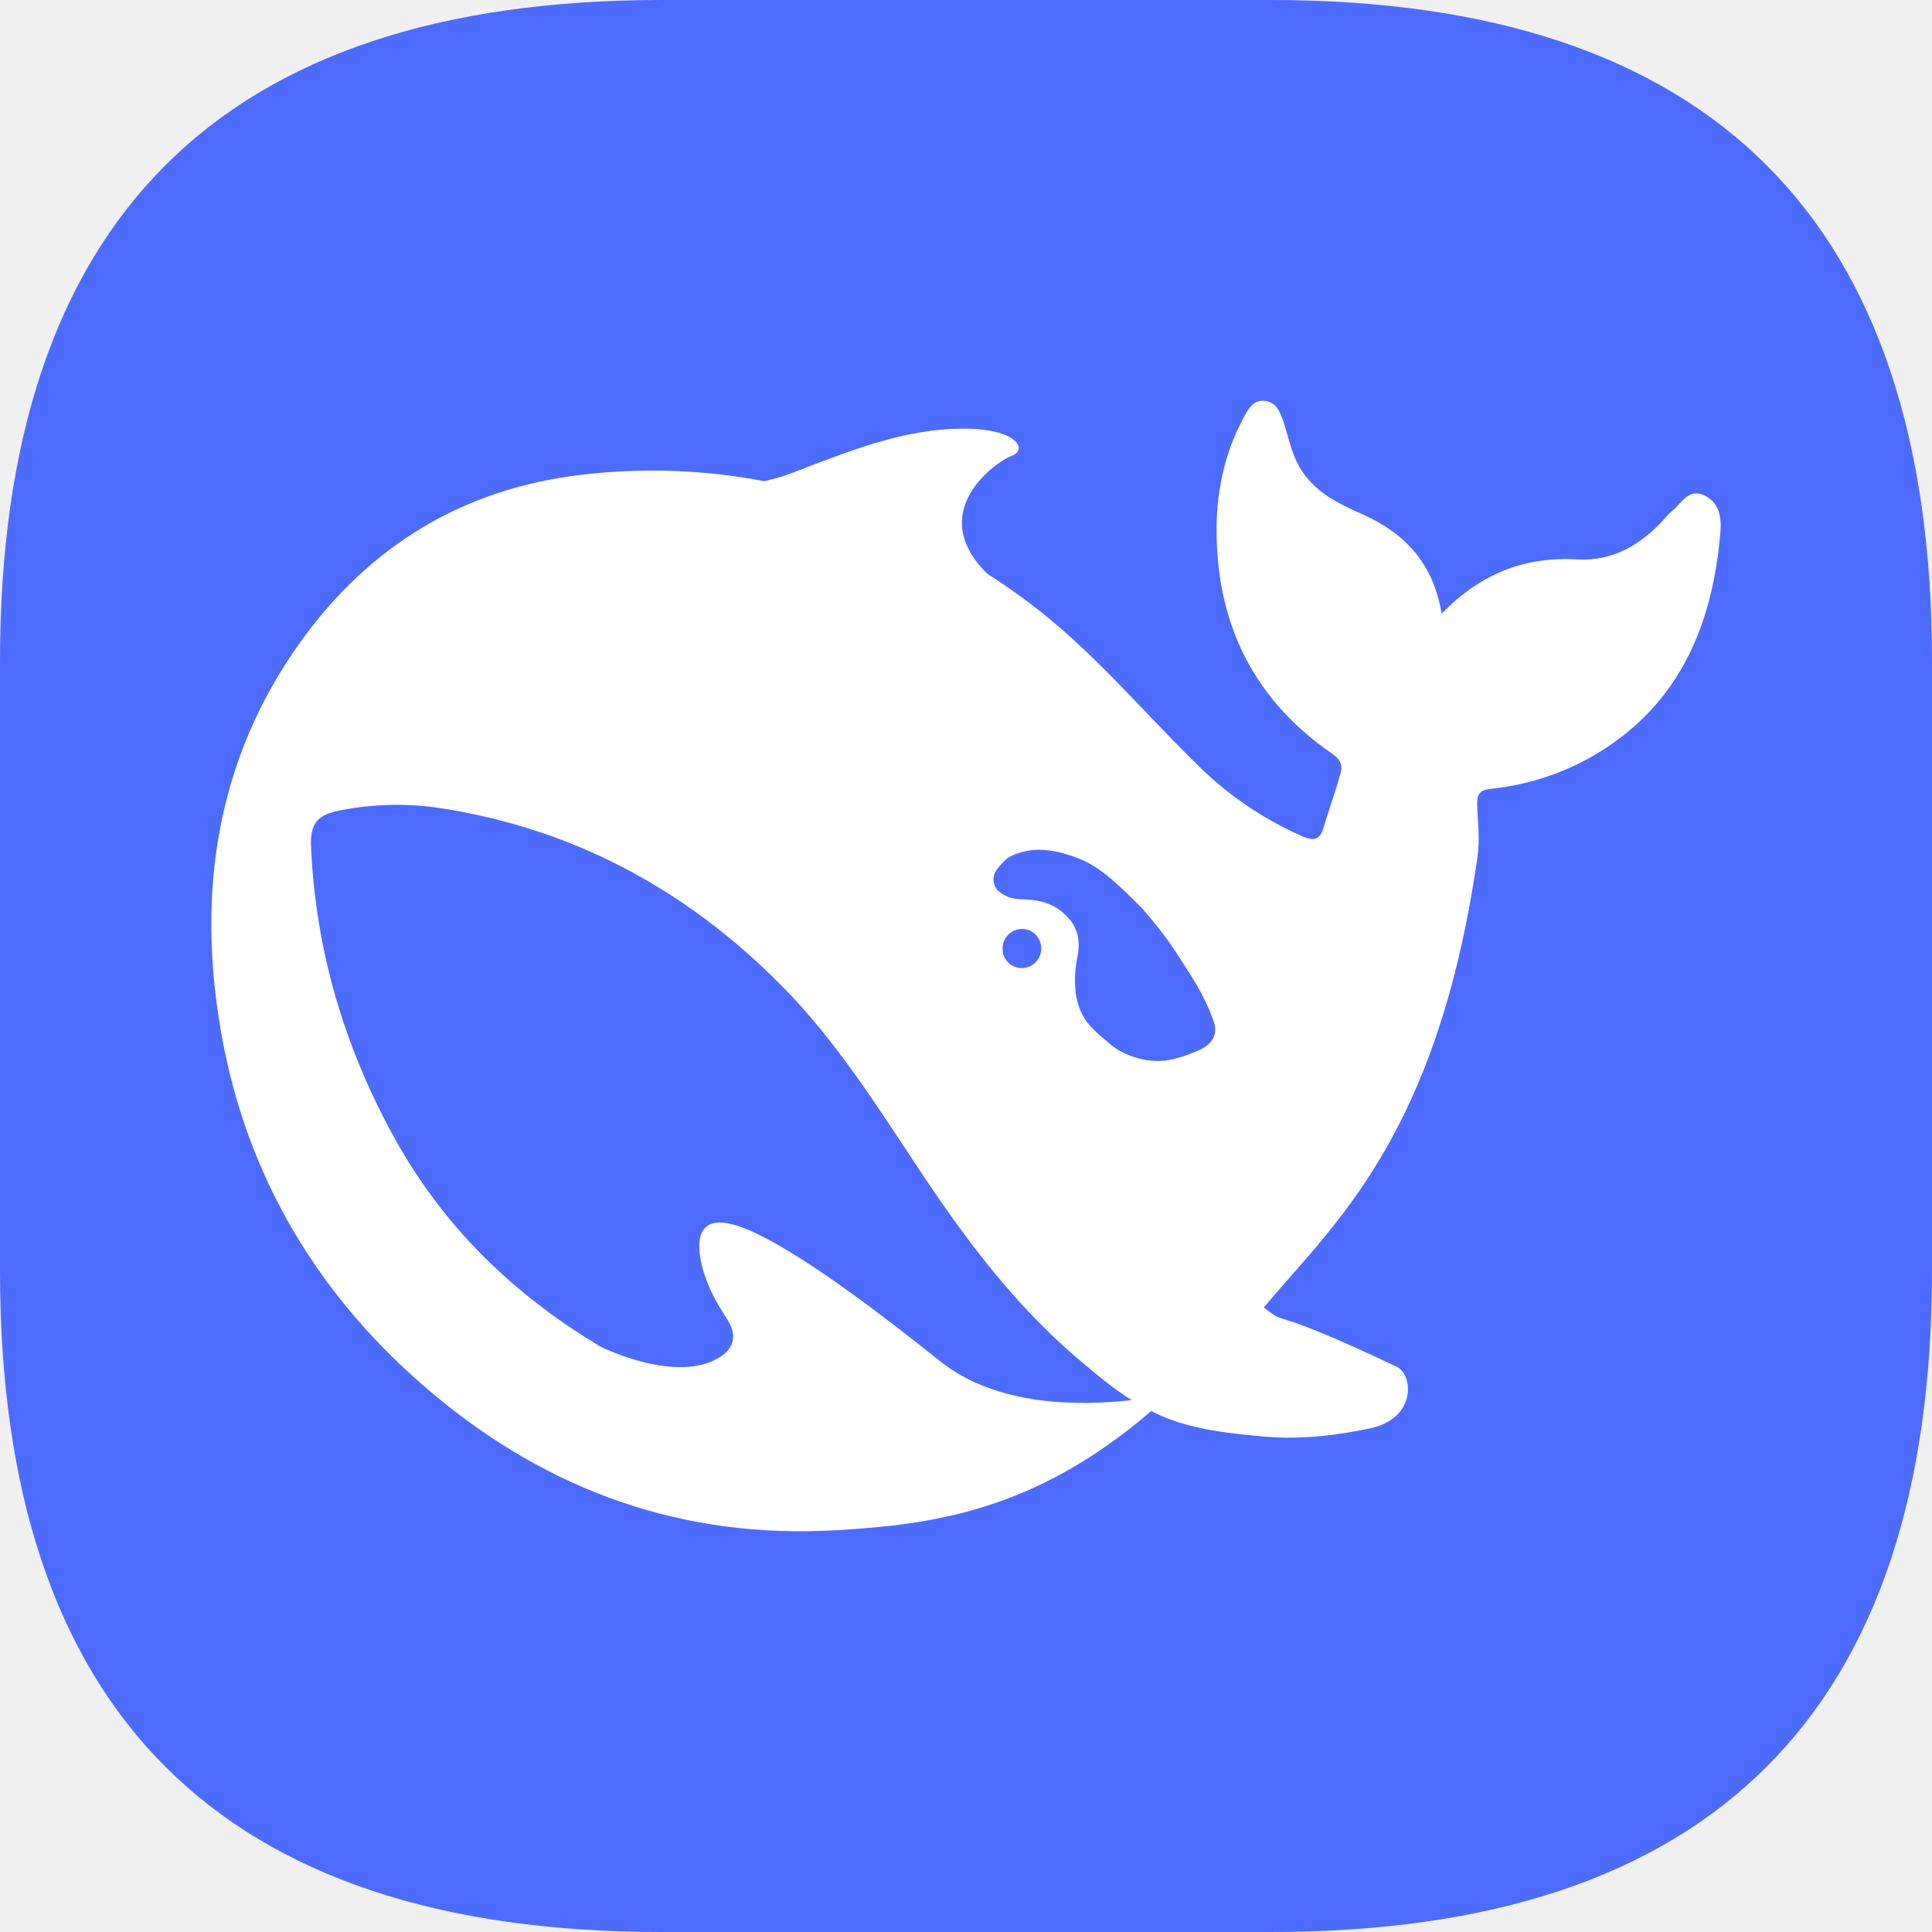
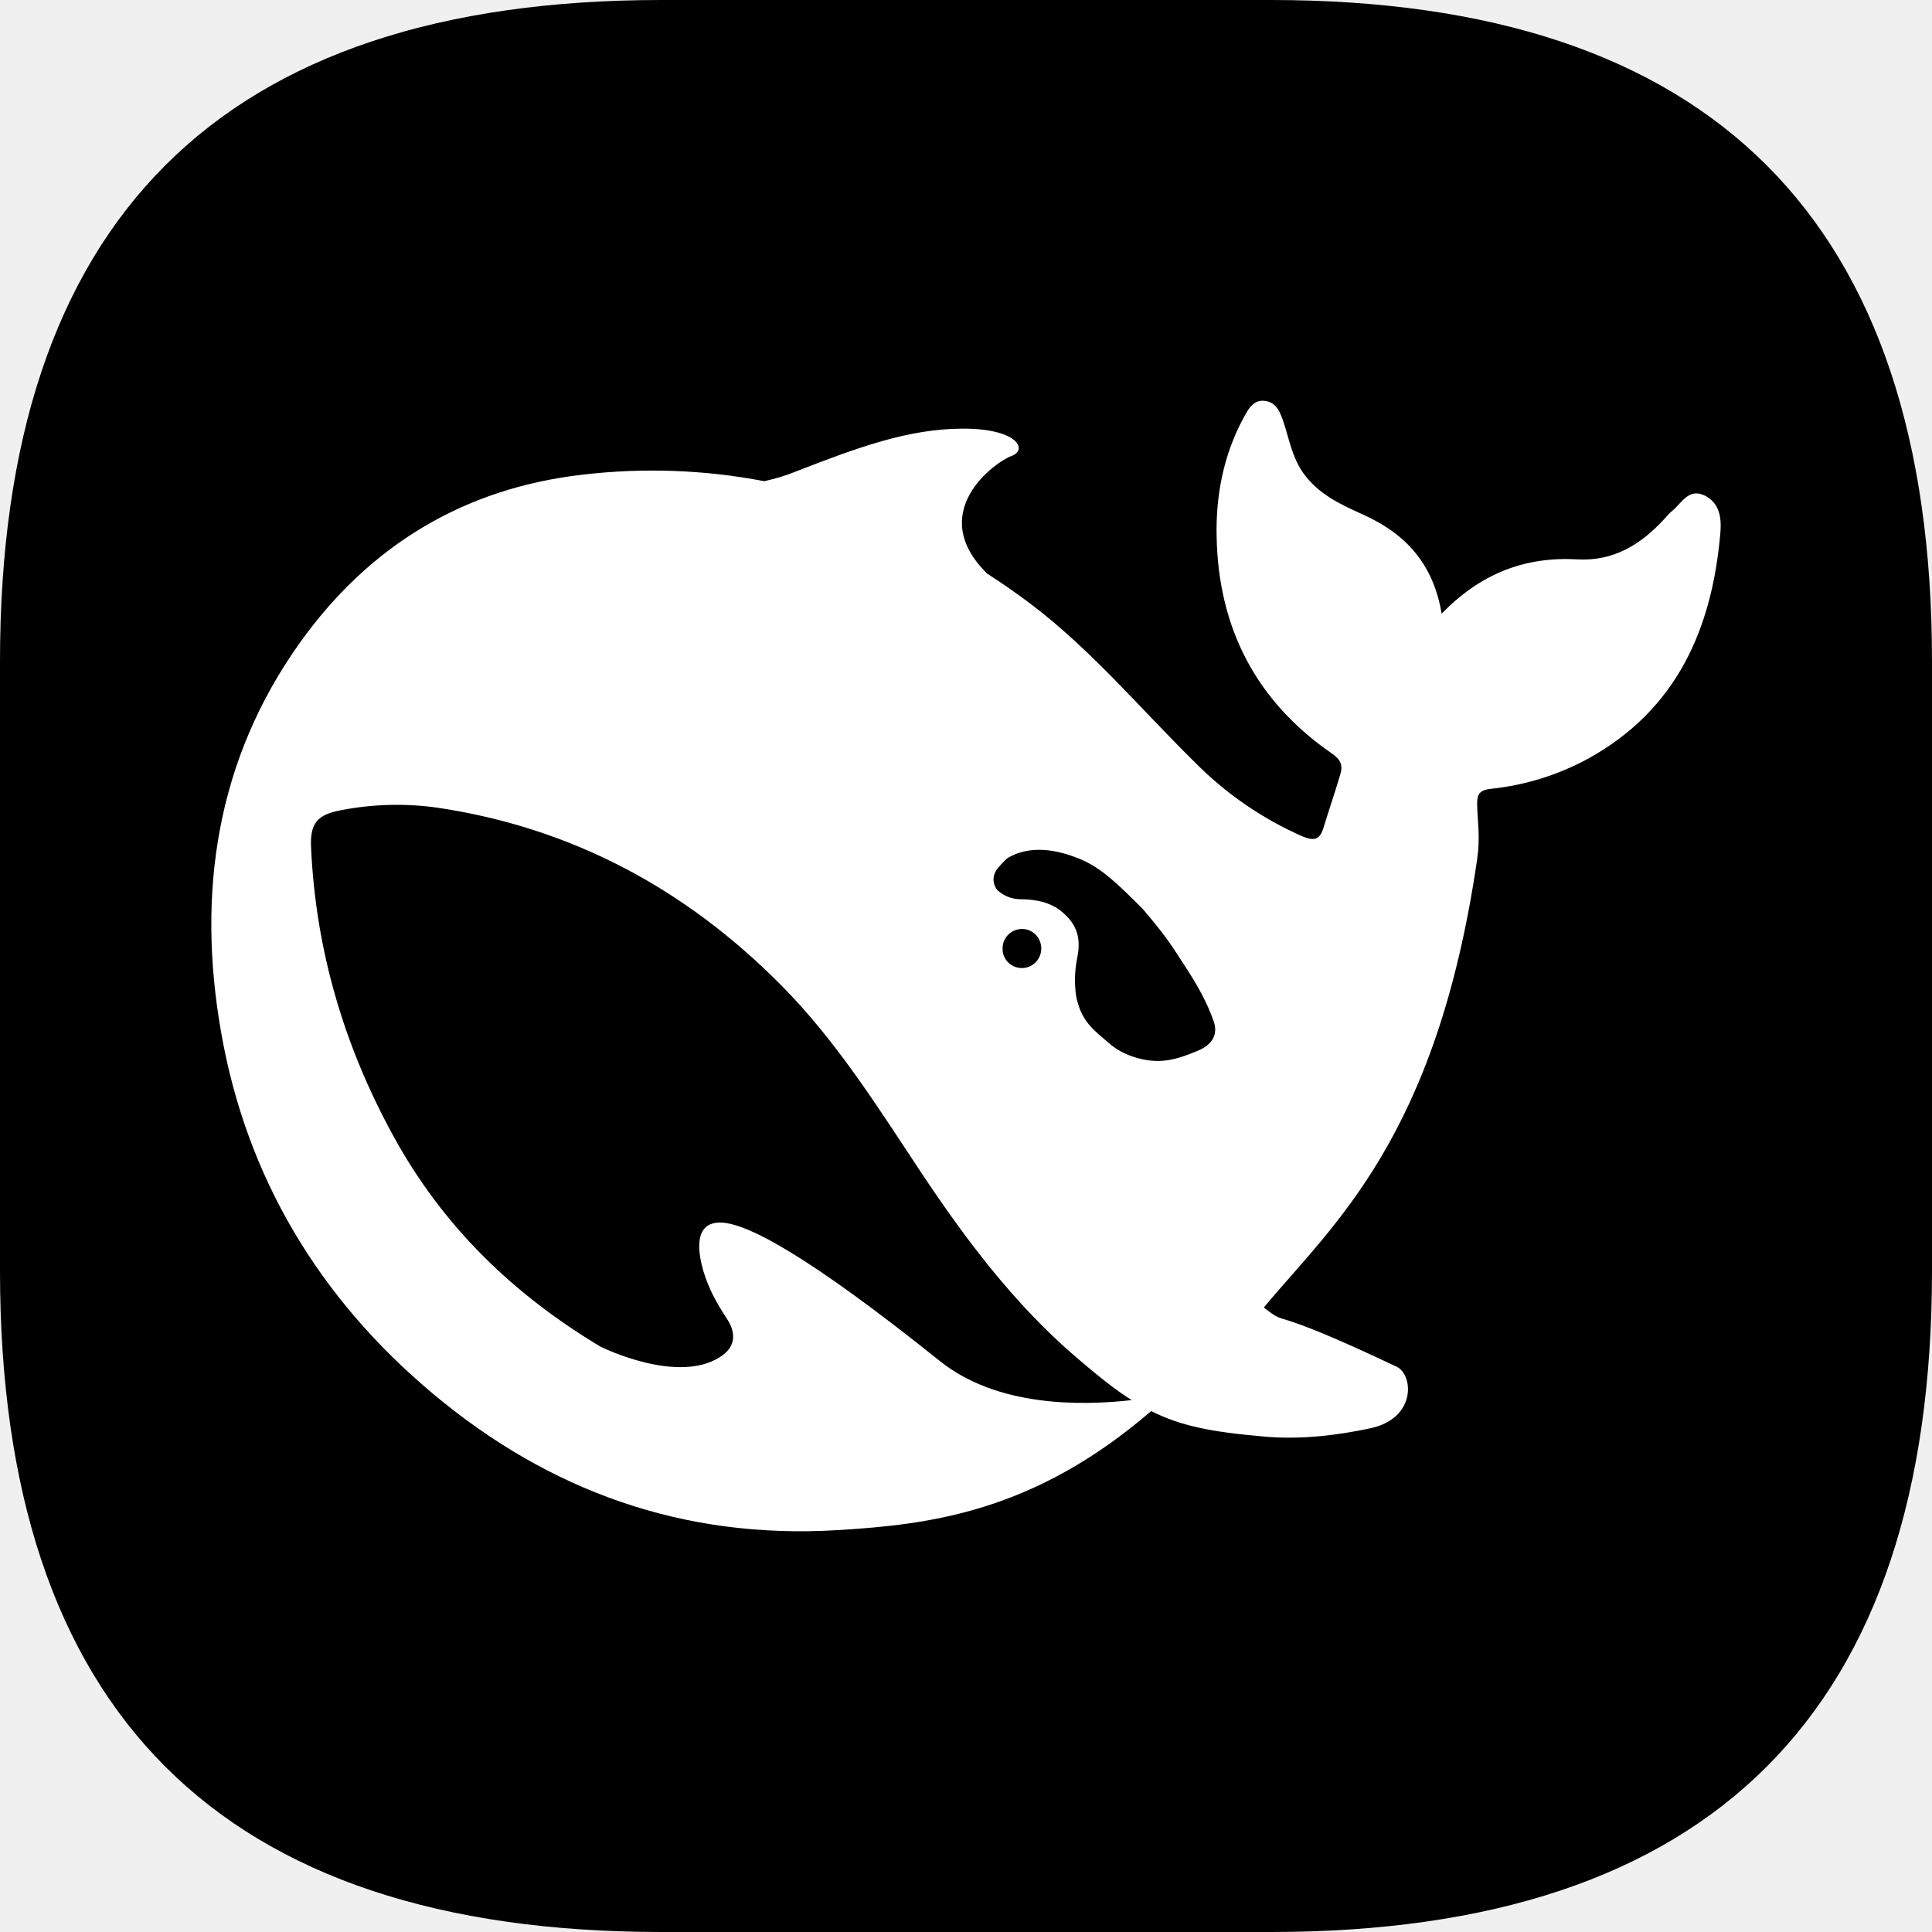
<svg xmlns="http://www.w3.org/2000/svg" width="256" height="256" version="1.1" class="icon" viewBox="0 0 1024 1024">
-   <path fill="#4D6BFE" d="M350.48,0L673.52,0C907.16,0,1024,116.82,1024,350.48L1024,673.52C1024,907.16,907.18,1024,673.52,1024L350.48,1024C116.84,1024,0,907.18,0,673.52L0,350.48C0,116.84,116.82,0,350.48,0z" />
+   <path fill="#000000" d="M350.48,0L673.52,0C907.16,0,1024,116.82,1024,350.48L1024,673.52C1024,907.16,907.18,1024,673.52,1024L350.48,1024C116.84,1024,0,907.18,0,673.52L0,350.48C0,116.84,116.82,0,350.48,0z" />
  <path fill="#FFFFFF" d="M903.6,262.69 C895.11,258.48 891.44,266.5 886.51,270.61 C884.82,271.92 883.41,273.64 881.97,275.23 C869.56,288.72 855.1,297.52 836.18,296.48 C808.56,294.9 784.95,303.74 764.1,325.28 C759.68,298.74 744.95,282.87 722.48,272.75 C710.77,267.44 698.93,262.16 690.7,250.66 C684.98,242.48 683.42,233.39 680.53,224.41 C678.69,218.99 676.9,213.47 670.74,212.52 C664.09,211.49 661.49,217.16 658.88,221.89 C648.46,241.32 644.37,262.65 644.83,284.32 C645.73,333.05 665.92,371.85 706.06,399.46 C710.66,402.6 711.83,405.77 710.38,410.41 C707.62,419.91 704.38,429.13 701.51,438.64 C699.67,444.71 696.95,446.01 690.56,443.4 C668.89,433.9 649.23,420.32 632.67,403.4 C604.14,375.29 578.3,344.28 546.13,319.97 C538.69,314.38 531.02,309.03 523.17,303.99 C490.3,271.5 527.46,244.86 536.09,241.68 C545.06,238.41 539.19,227.06 510.13,227.18 C481.06,227.33 454.45,237.2 420.54,250.4 C415.61,252.4 410.4,253.84 405.06,255.04 C373.36,248.96 340.95,247.8 308.93,251.57 C246.11,258.72 195.91,288.96 159.01,340.57 C114.72,402.56 104.27,473.03 117.1,546.59 C130.49,624.09 169.38,688.26 229.09,738.38 C291,790.41 362.34,815.9 443.68,811.01 C493.09,808.08 548.11,801.35 610.14,747.89 C625.81,755.83 642.24,758.99 669.49,761.36 C690.46,763.33 710.69,760.33 726.34,757.02 C750.86,751.72 749.12,728.65 740.28,724.4 C668.46,690.36 684.21,704.22 669.86,692.99 C706.38,649.04 761.4,603.36 782.92,455.4 C784.63,443.63 783.16,436.28 782.92,426.73 C782.77,420.95 784.06,418.69 790.61,418.04 C808.64,416.12 826.14,410.65 842.05,401.94 C888.62,376.07 907.4,333.55 911.81,282.63 C912.5,274.82 911.67,266.77 903.6,262.69 Z M497.97,721.24 C428.38,665.53 394.62,647.16 380.69,648 C367.62,648.76 369.97,663.96 372.85,673.86 C375.86,683.63 379.74,690.36 385.24,698.94 C389.03,704.6 391.61,713.05 381.43,719.38 C359,733.52 320.06,714.66 318.23,713.73 C272.84,686.52 234.89,650.63 208.18,601.53 C182.35,554.26 167.37,503.59 164.88,449.44 C164.22,436.39 168.03,431.8 180.76,429.42 C197.58,426.16 214.83,425.69 231.78,428.08 C302.84,438.64 363.33,470.97 414.05,522.21 C443,551.37 464.87,586.19 487.44,620.27 C511.44,656.44 537.26,690.88 570.09,719.11 C581.69,729.03 590.94,736.57 599.82,742.08 C573.1,745.12 528.48,745.79 497.97,721.24 Z M531.37,502.76 C531.34,499.38 532.98,496.22 535.73,494.26 C538.47,492.33 541.99,491.83 545.17,492.97 C547.81,493.95 549.95,495.99 551.05,498.59 C552.17,501.17 552.19,504.12 551.1,506.73 C549.52,510.59 545.77,513.1 541.59,513.1 C537.42,513.1 533.66,510.59 532.09,506.73 C531.58,505.47 531.36,504.11 531.41,502.76 Z M635.02,556.86 C628.4,559.62 621.73,562.04 615.34,562.29 C605.44,562.81 594.63,558.72 588.77,553.71 C579.61,545.9 573.1,541.56 570.37,527.98 C569.41,521.34 569.59,514.61 570.89,508.03 C573.23,496.95 570.61,489.83 562.95,483.35 C556.7,478.08 548.73,476.59 539.99,476.59 C535.78,476.37 531.79,474.67 528.66,471.82 C526.27,469.02 525.9,465.01 527.74,461.81 C528.61,459.98 533.08,455.49 534.12,454.7 C545.99,447.85 559.65,450.1 572.34,455.25 C584.07,460.11 592.92,469.06 605.67,481.75 C618.73,497.08 621.09,501.3 628.5,512.76 C634.38,521.75 639.71,530.98 643.35,541.56 C645.58,548.15 642.72,553.58 635.02,556.86 Z" />
</svg>
